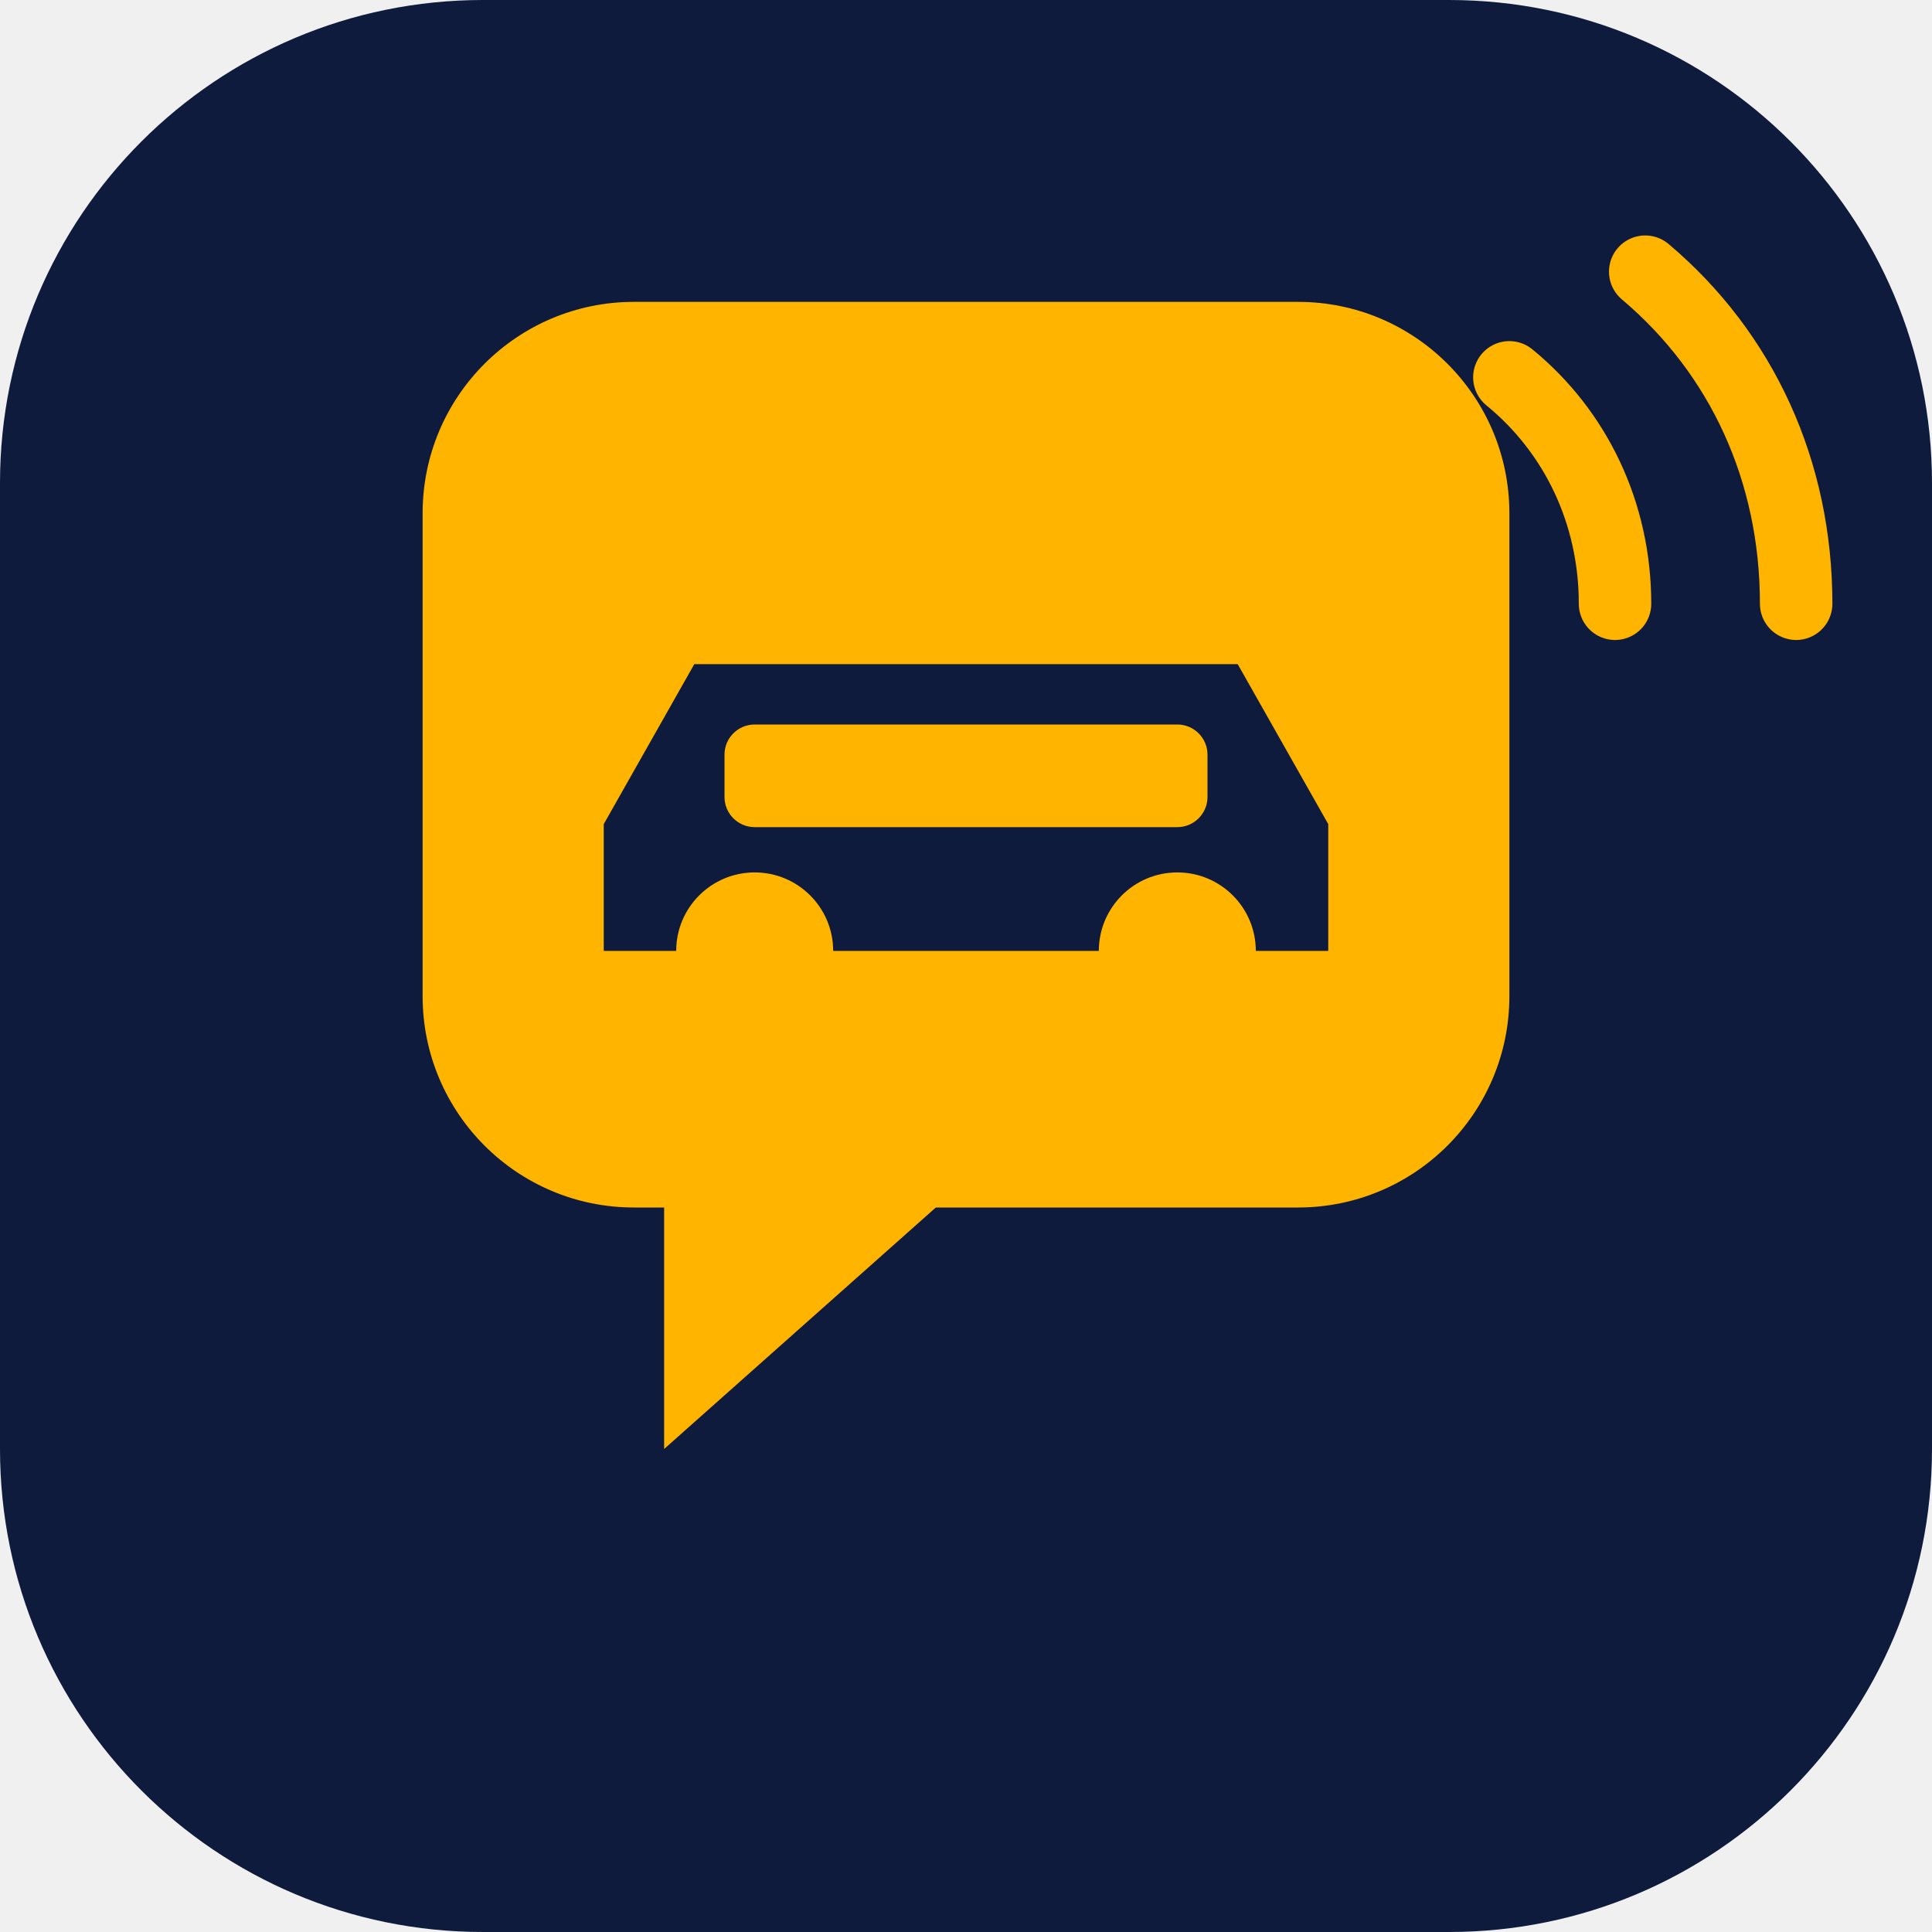
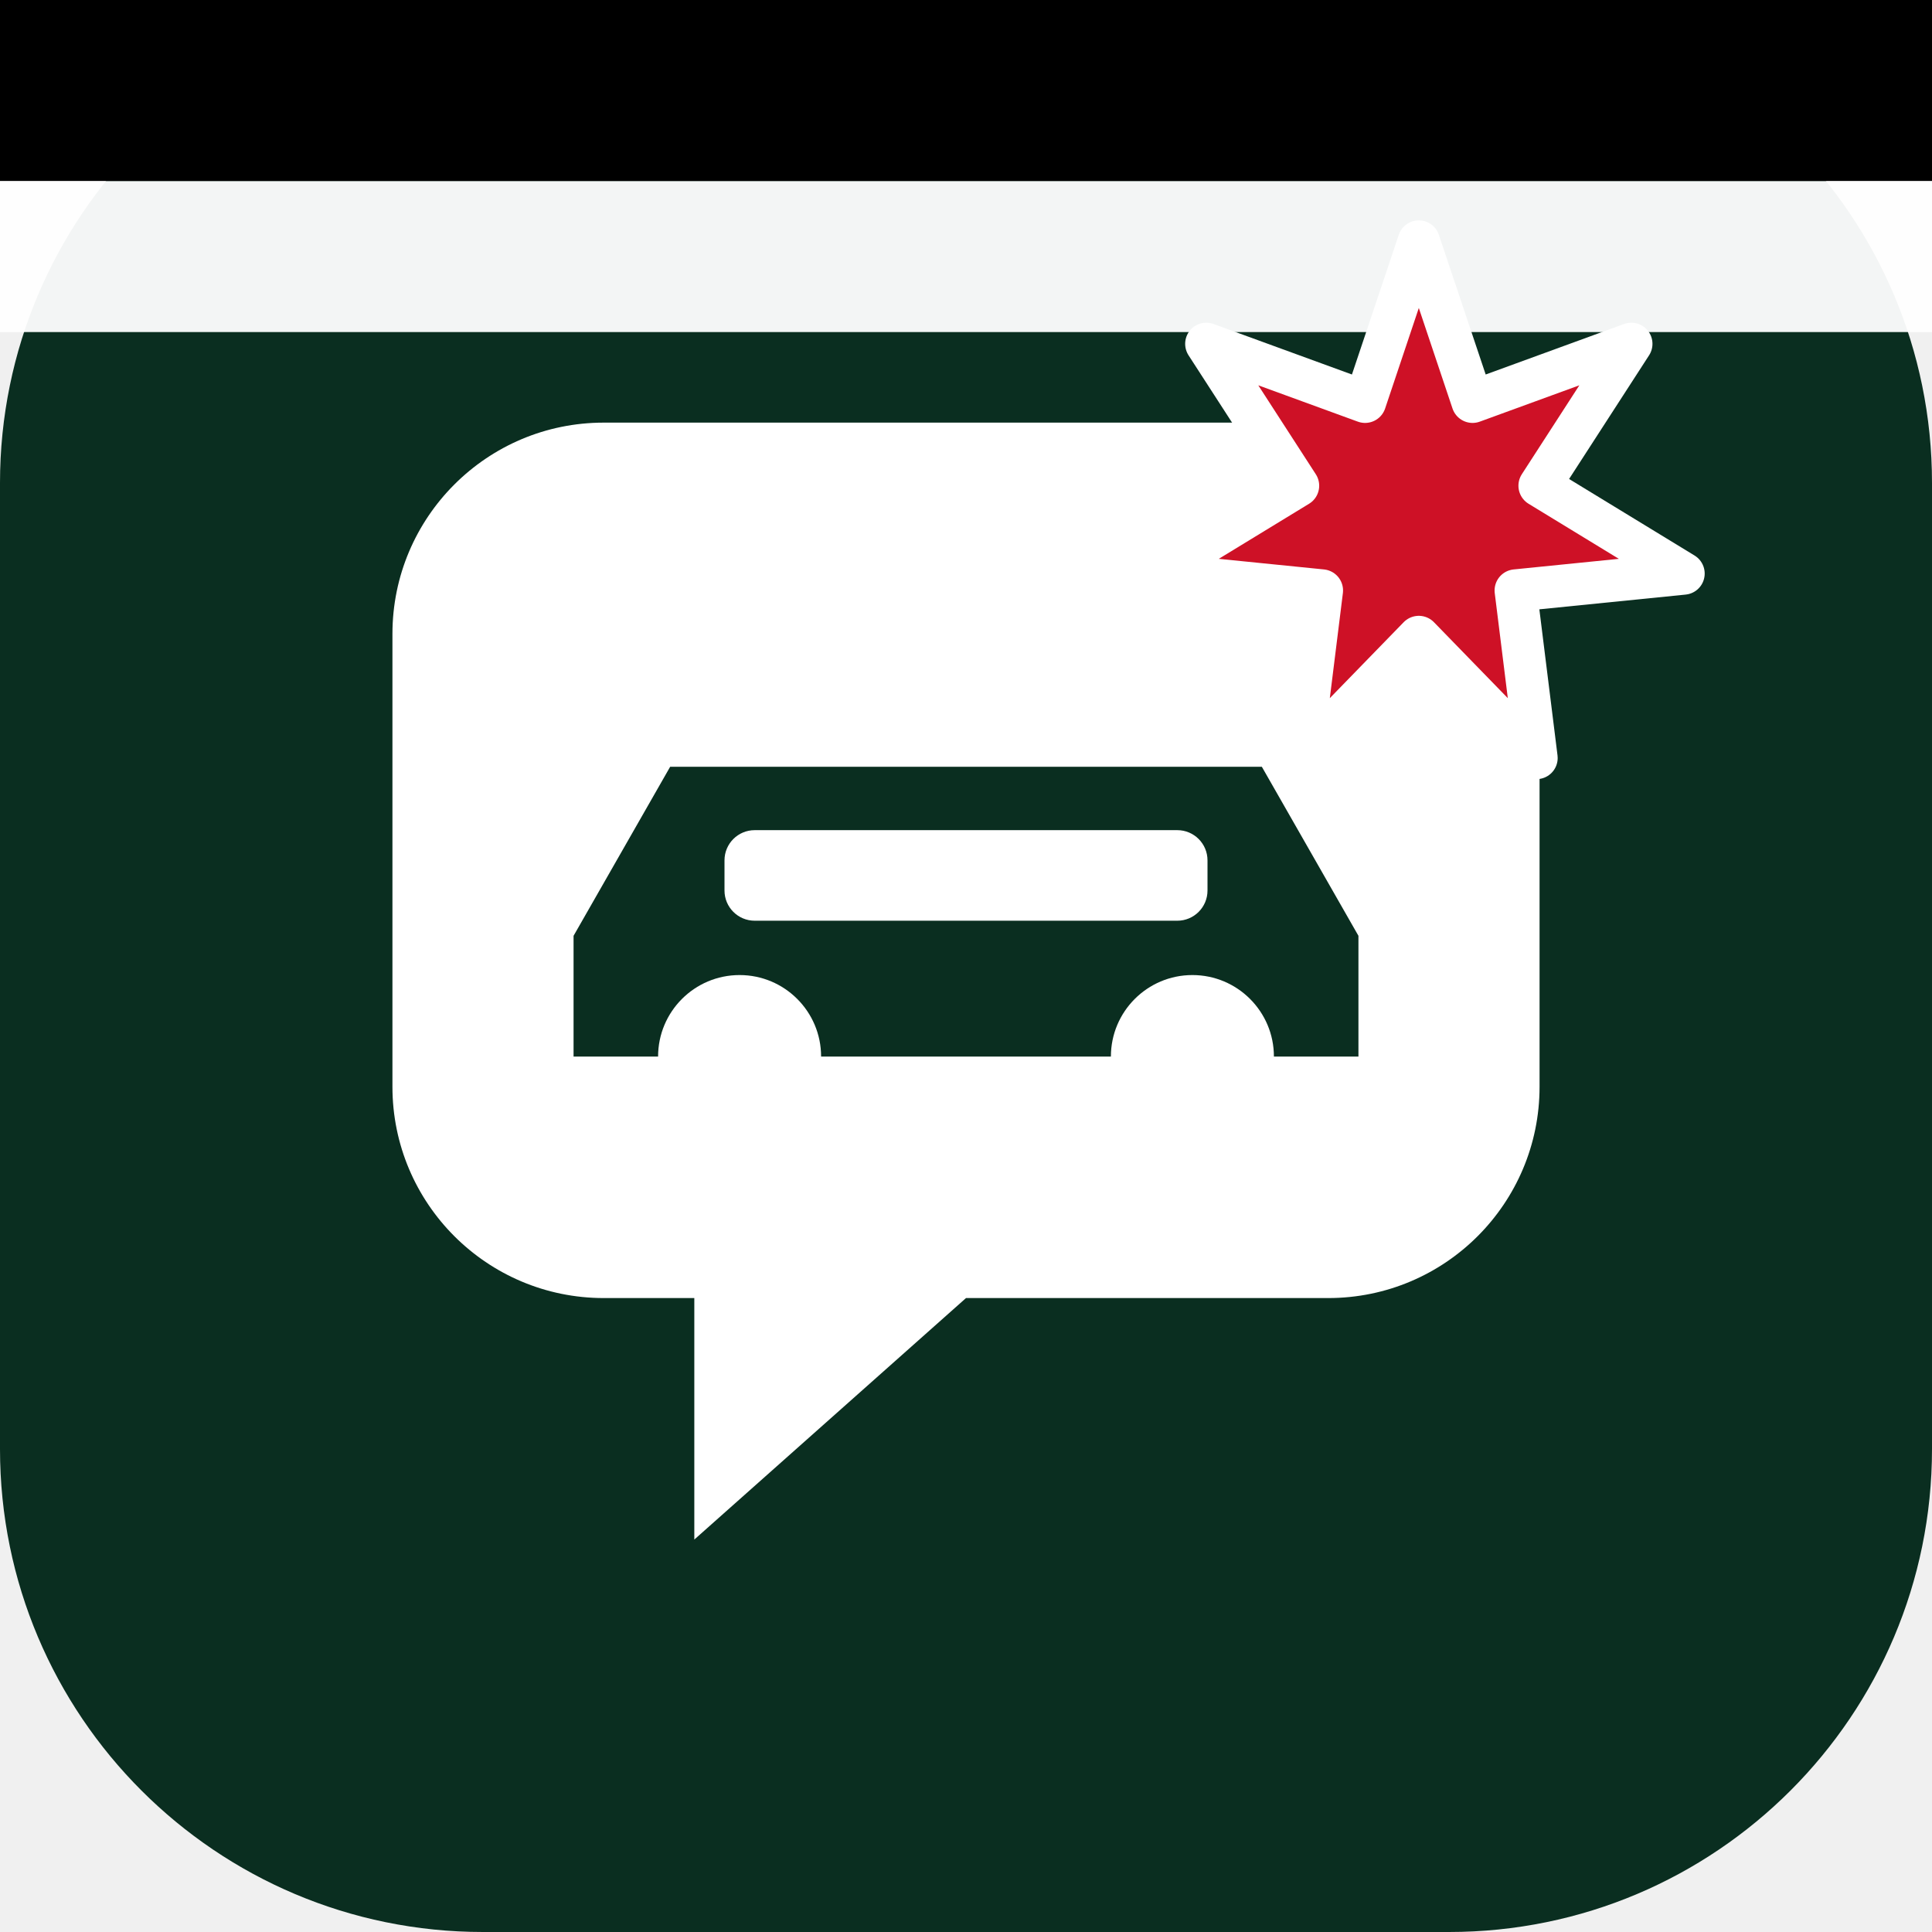
<svg xmlns="http://www.w3.org/2000/svg" viewBox="0 0 64 64" role="img" aria-label="زمّور">
-   <rect width="64" height="64" rx="16" fill="#0f1b3d" />
-   <path d="M14 17a7 7 0 0 1 7-7h22a7 7 0 0 1 7 7v16a7 7 0 0 1-7 7H31l-9 8v-8h-1a7 7 0 0 1-7-7z" fill="#ffb400" />
-   <path d="M20 31.5v-4.2l3-5.3h18l3 5.3v4.2z" fill="#0f1b3d" />
-   <rect x="24" y="24" width="16" height="3.4" rx="1" fill="#ffb400" />
-   <circle cx="25" cy="31.5" r="2.6" fill="#ffb400" />
-   <circle cx="39" cy="31.5" r="2.6" fill="#ffb400" />
-   <path d="M50 12.5c2.2 1.8 3.5 4.5 3.5 7.5M54.5 9c3.2 2.7 5 6.6 5 11" fill="none" stroke="#ffb400" stroke-width="2.4" stroke-linecap="round" />
+   <rect width="64" height="64" rx="16" fill="#0a2e20" />
+   <path d="M0 0h64v6H0z" fill="#000" />
+   <path d="M0 6h64v5H0z" fill="#fff" opacity=".95" />
+   <path d="M0 0h64v64H0z" fill="none" />
+   <path d="M13 21a7 7 0 0 1 7-7h24a7 7 0 0 1 7 7v15a7 7 0 0 1-7 7H32l-9 8v-8h-3a7 7 0 0 1-7-7z" fill="#fff" />
+   <path d="M19 35v-4l3.2-5.6h19.6L45 31v4z" fill="#0a2e20" />
+   <rect x="24" y="27.5" width="16" height="3" rx="1" fill="#fff" />
+   <circle cx="24.5" cy="35" r="2.7" fill="#fff" />
+   <circle cx="39.5" cy="35" r="2.7" fill="#fff" />
+   <path d="M0 0l26 32L0 64z" fill="#ce1126" opacity="0" />
+   <polygon points="47.00,8.00 48.78,13.31 54.04,11.39 51.00,16.09 55.77,19.00 50.21,19.56 50.90,25.11 47.00,21.10 43.10,25.11 43.79,19.56 38.23,19.00 43.00,16.09 39.96,11.39 45.22,13.31" fill="#ce1126" stroke="#fff" stroke-width="1.4" stroke-linejoin="round" />
</svg>
